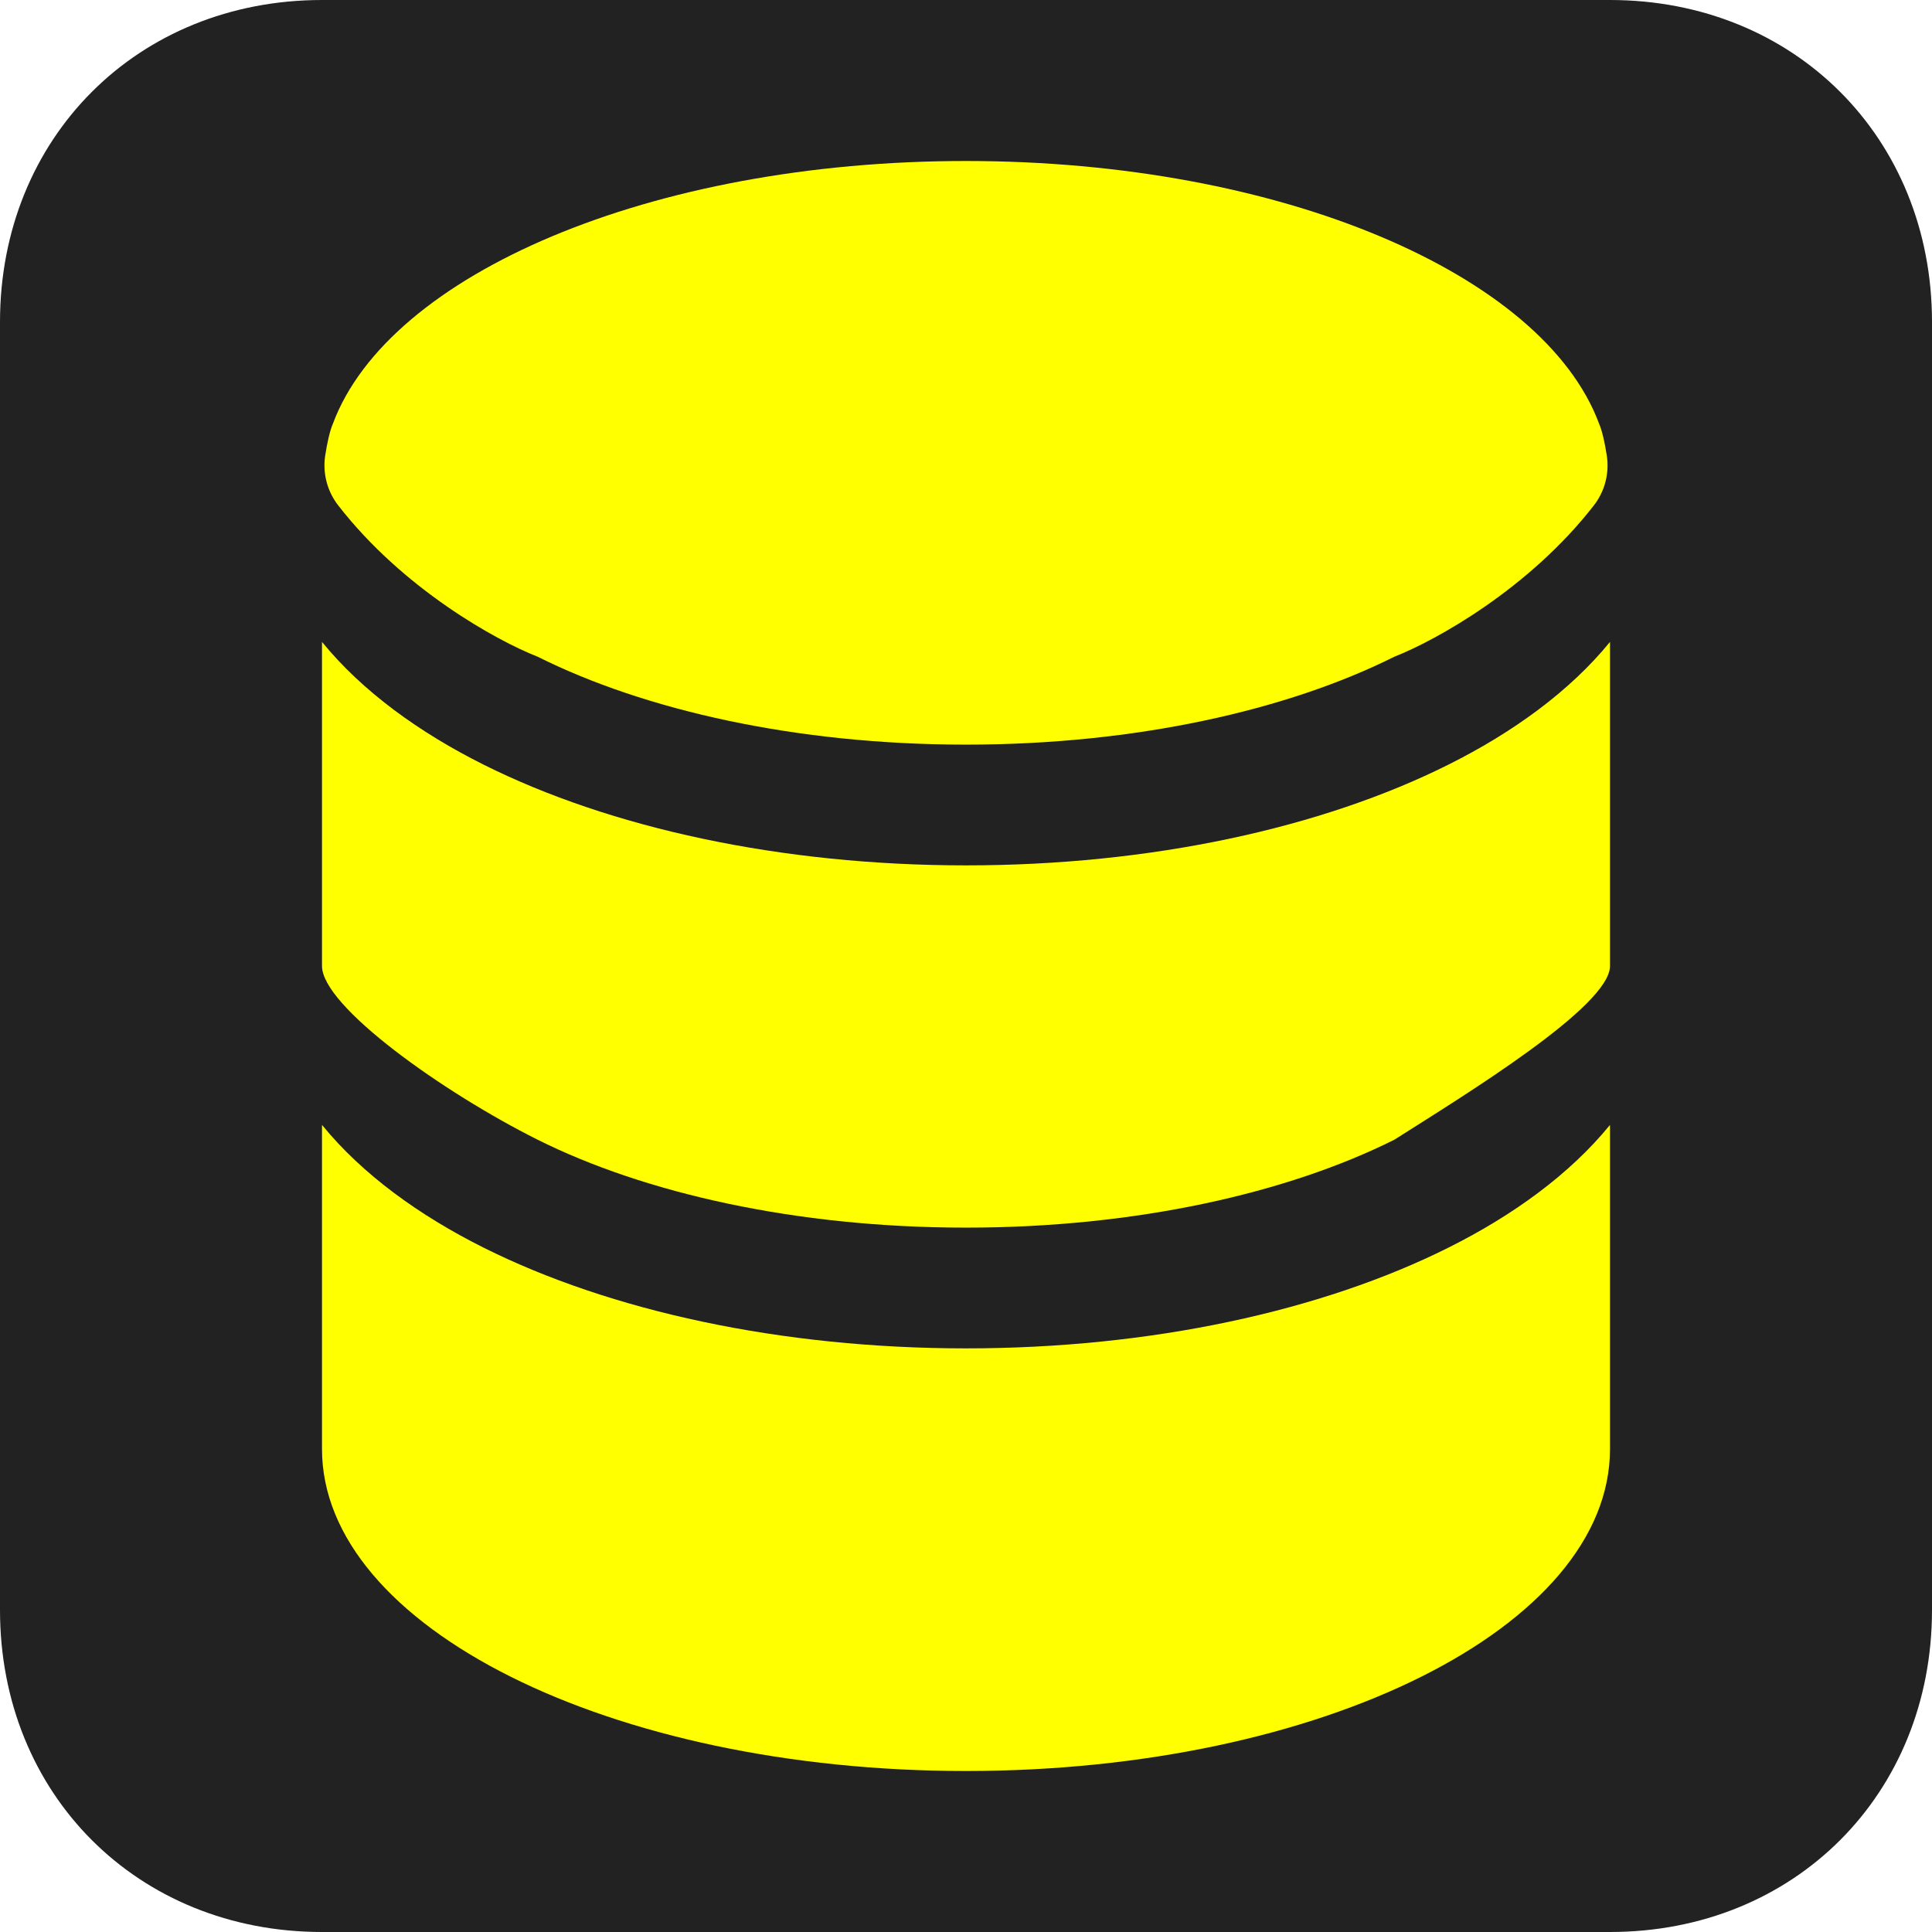
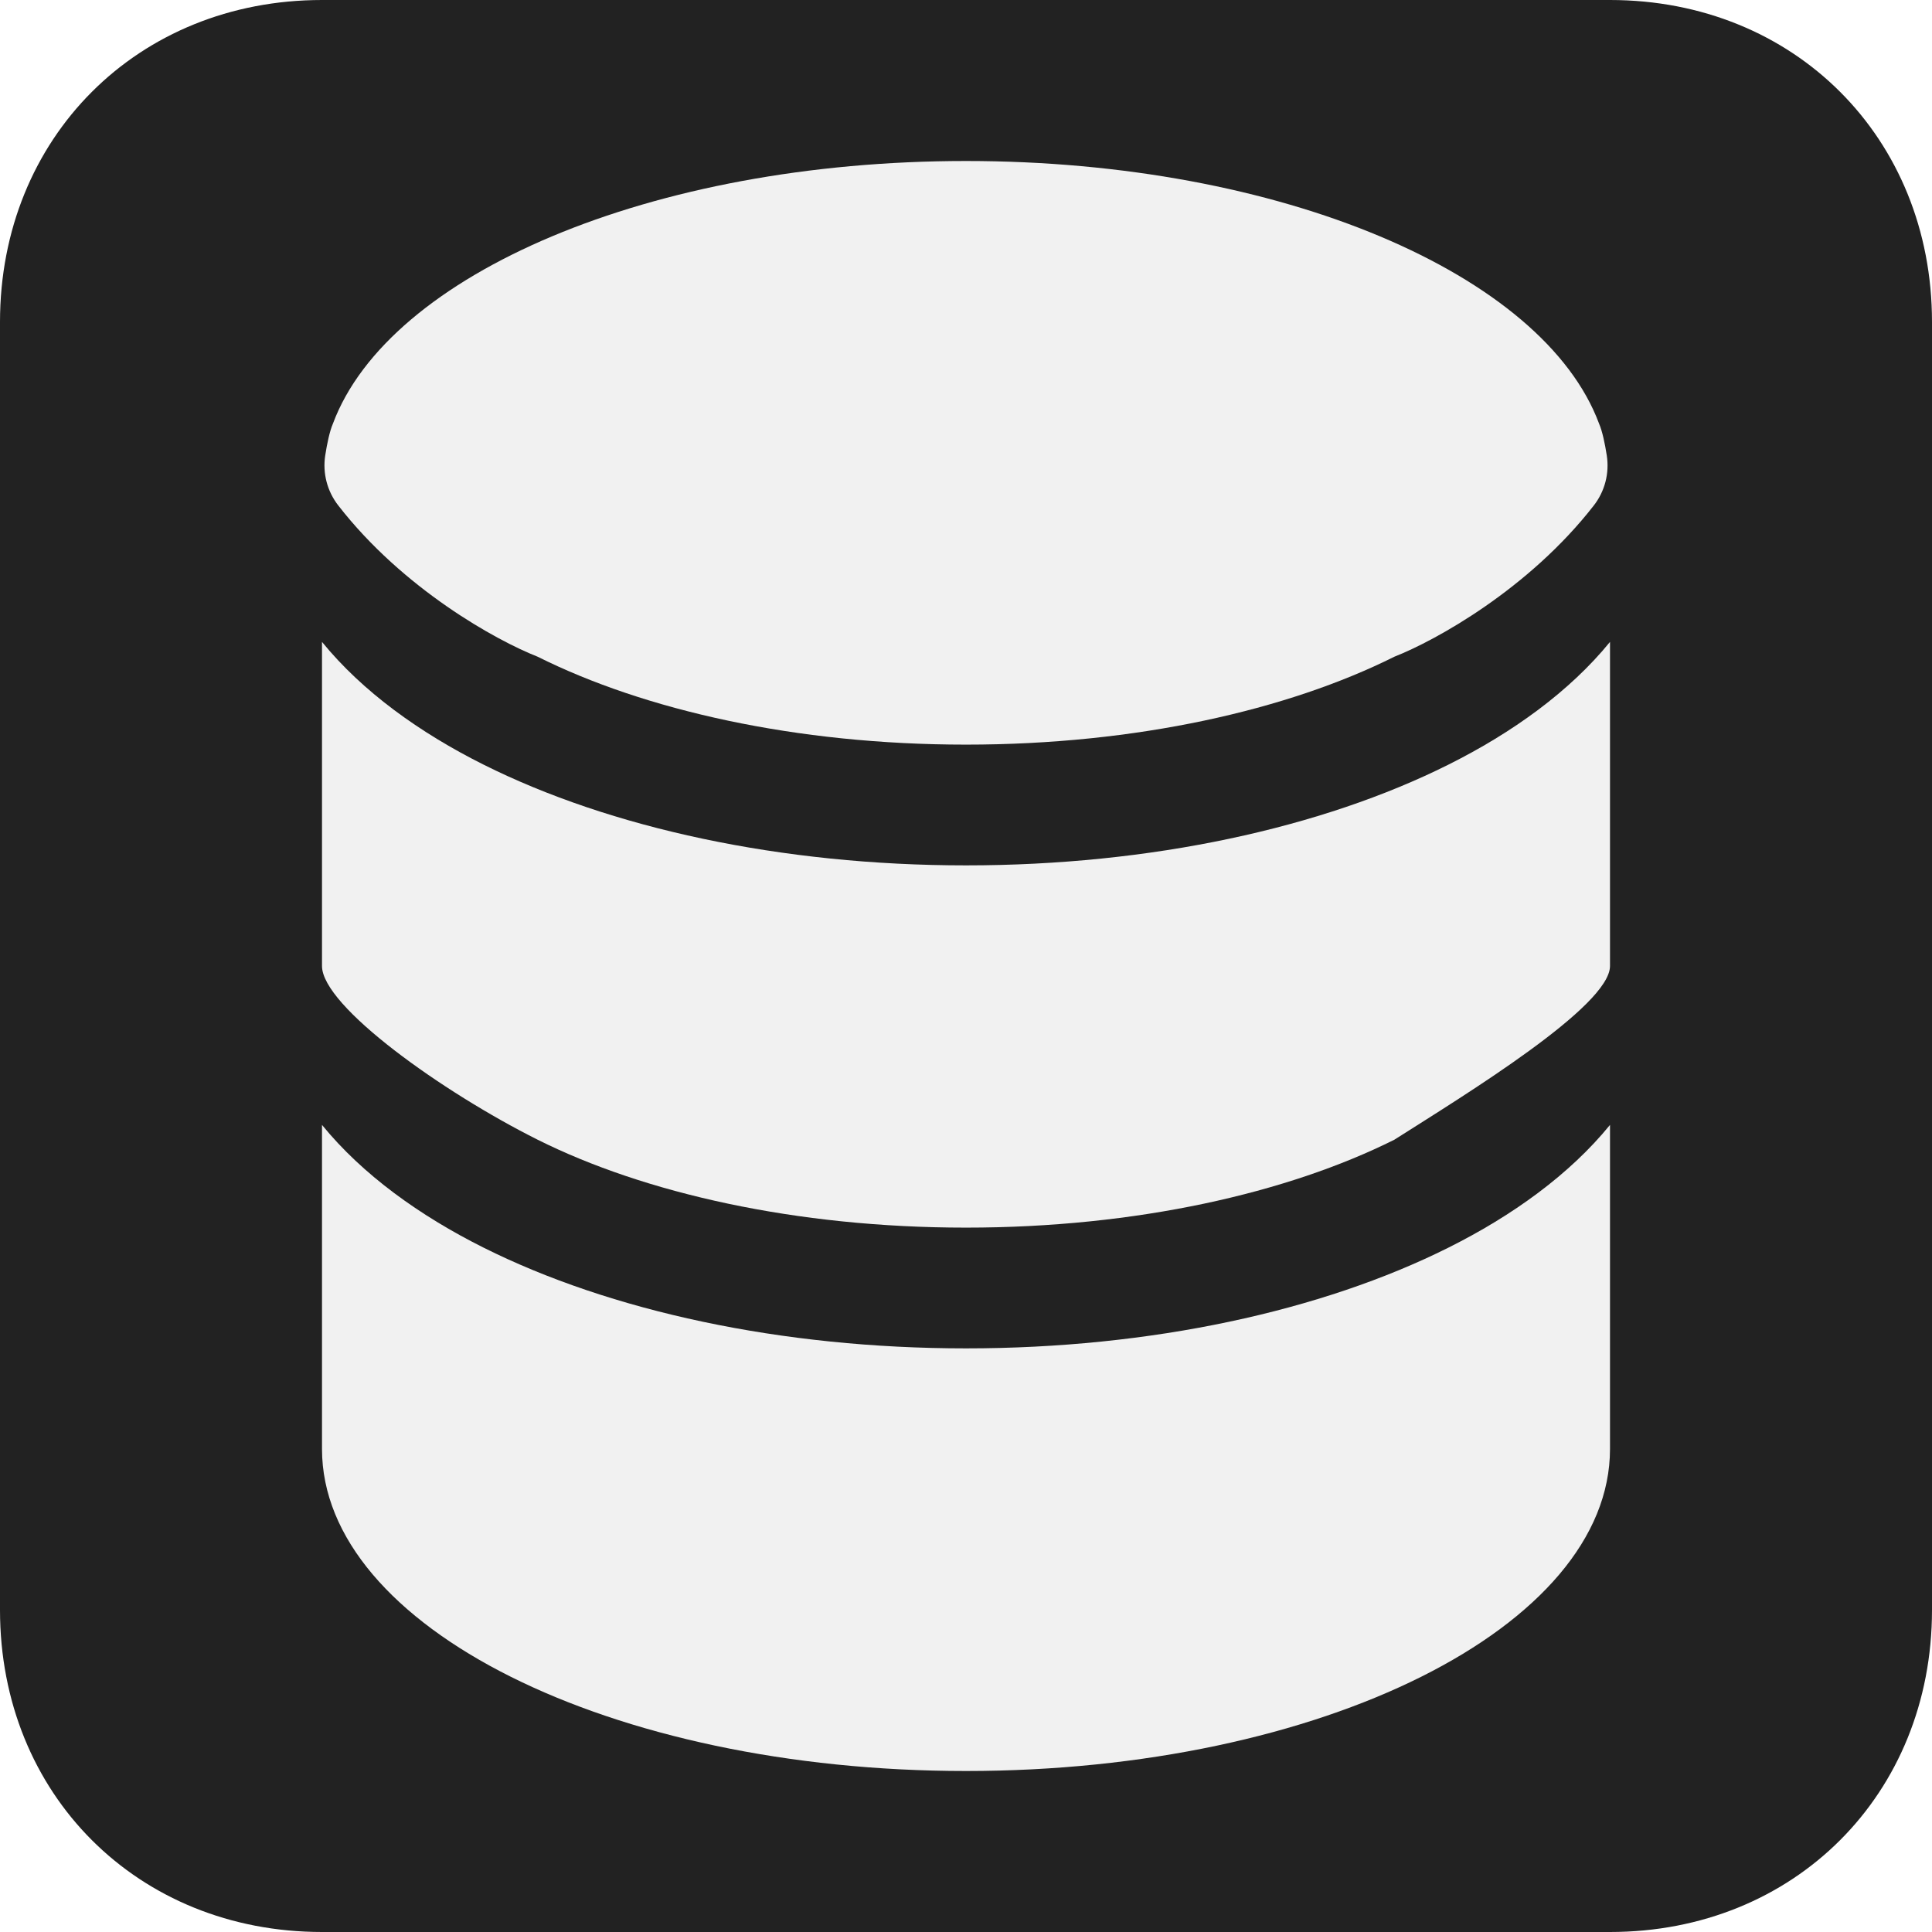
<svg xmlns="http://www.w3.org/2000/svg" width="24" height="24" viewBox="0 0 24 24" fill="none">
  <style>
        path.icon-background {
            fill: #222222;
        }

        path.icon-foreground {
-             fill: #FFFF00;
+             fill: #F1F1F1;
        }

        @media (prefers-color-scheme: light) {
            path.icon-background {
                fill: #DDDDDD;
            }

            path.icon-foreground {
-                 fill: #FF0000;
+                 fill: #017FC0;
            }
        }
    </style>
  <g>
    <path d="M20 0H4C1.71 0 0 1.71 0 4V20C0 22.29 1.71 24 4 24H20C22.29 24 24 22.29 24 20V4C24 1.71 22.29 0 20 0Z" class="icon-background" />
    <g>
      <path d="M20 18C20 20.209 16.418 22 12 22C7.582 22 4 20.209 4 18V13.974C4.502 14.591 5.215 15.103 6.008 15.499C7.58 16.285 9.7 16.75 12 16.75C14.3 16.75 16.42 16.285 17.992 15.499C18.785 15.103 19.498 14.591 20 13.974V18Z" class="icon-foreground" />
      <path d="M12 10.75C14.3 10.75 16.42 10.285 17.992 9.499C18.785 9.103 19.498 8.591 20 7.974V12C20 12.5 18.214 13.591 17.321 14.158C15.998 14.819 14.118 15.25 12 15.25C9.882 15.25 8.002 14.819 6.679 14.158C5.5 13.568 4 12.5 4 12V7.974C4.502 8.591 5.215 9.103 6.008 9.499C7.58 10.285 9.7 10.75 12 10.75Z" class="icon-foreground" />
      <path d="M17.321 8.158C15.998 8.819 14.118 9.25 12 9.25C9.882 9.25 8.002 8.819 6.679 8.158C6.164 7.956 5.006 7.315 4.202 6.279C4.065 6.103 4.006 5.879 4.04 5.658C4.063 5.51 4.095 5.357 4.136 5.262C4.828 3.406 8.086 2 12 2C15.914 2 19.172 3.406 19.864 5.262C19.905 5.357 19.937 5.51 19.96 5.658C19.994 5.879 19.936 6.103 19.799 6.279C18.994 7.315 17.836 7.956 17.321 8.158Z" class="icon-foreground" />
    </g>
  </g>
  <defs>
    <clipPath id="clip0_1630_26">
      <rect width="24" height="24" class="icon-background" />
    </clipPath>
  </defs>
</svg>
